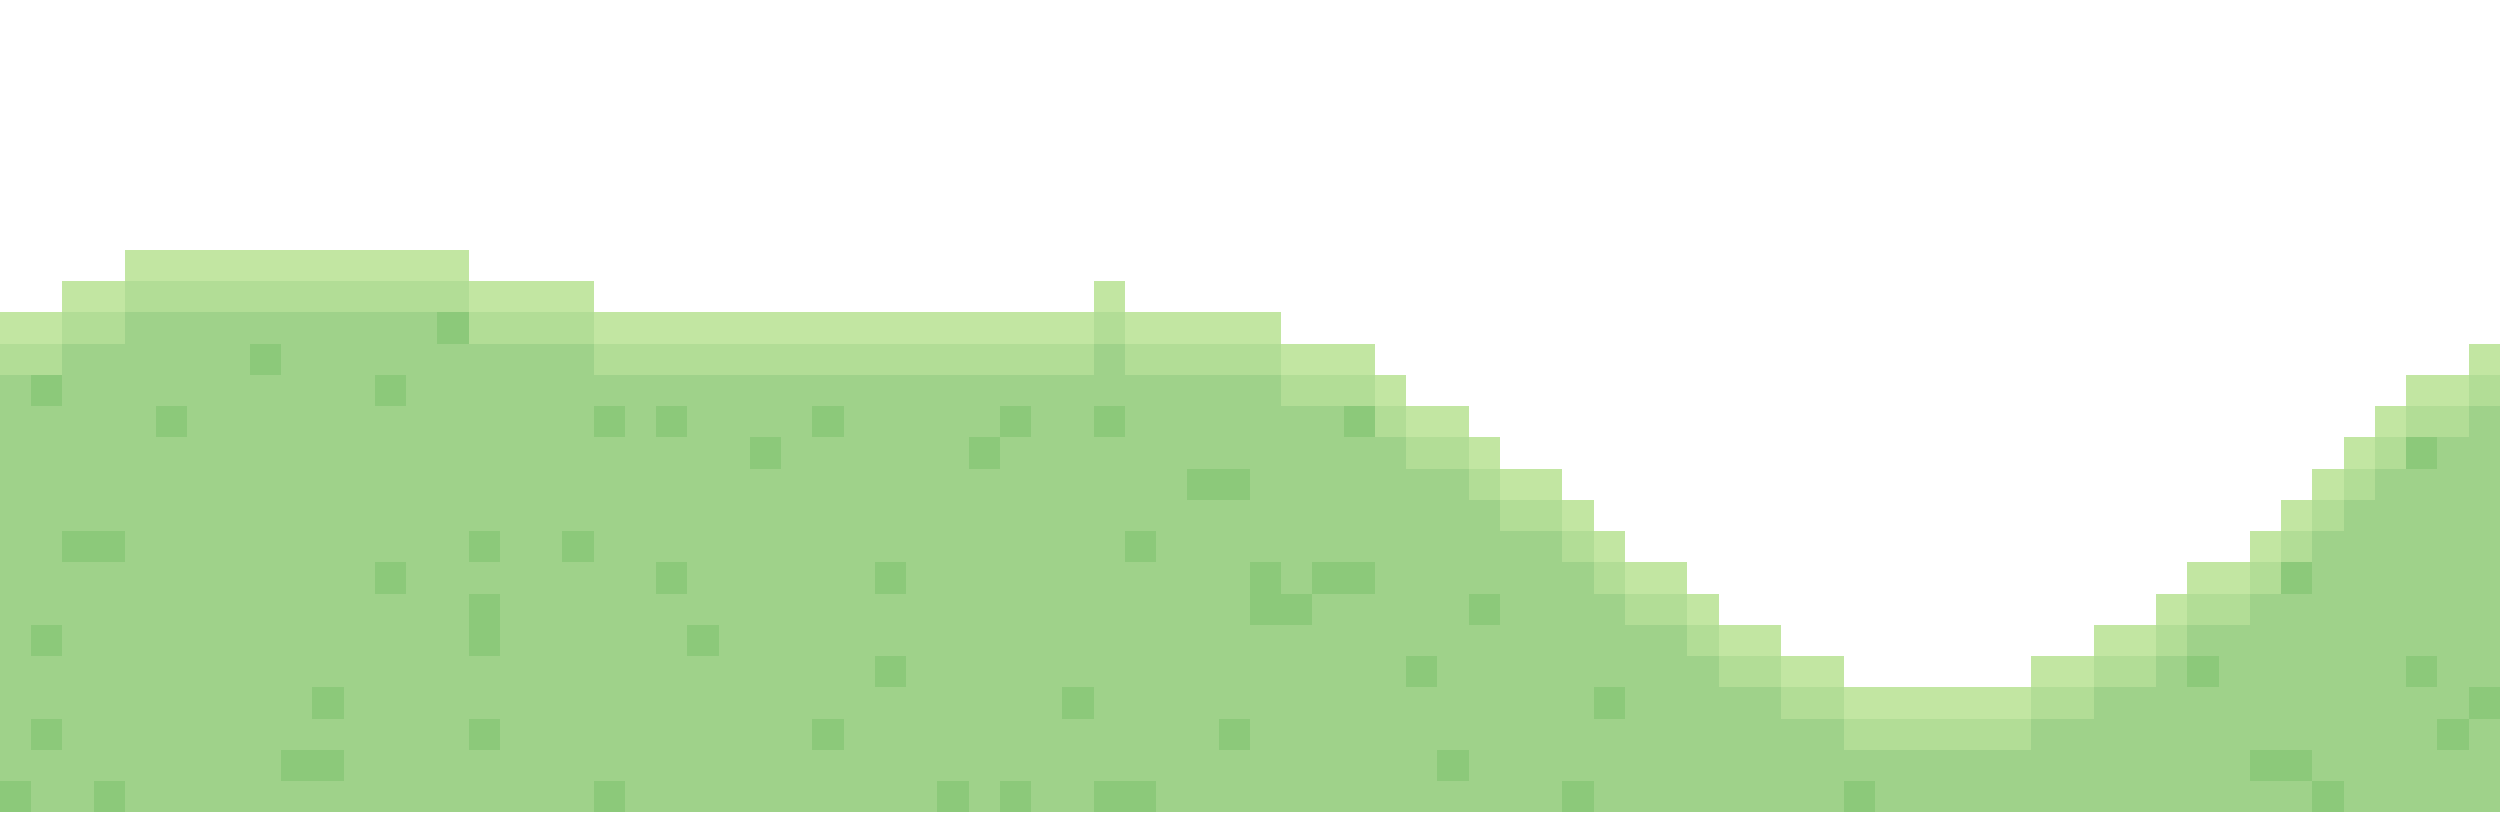
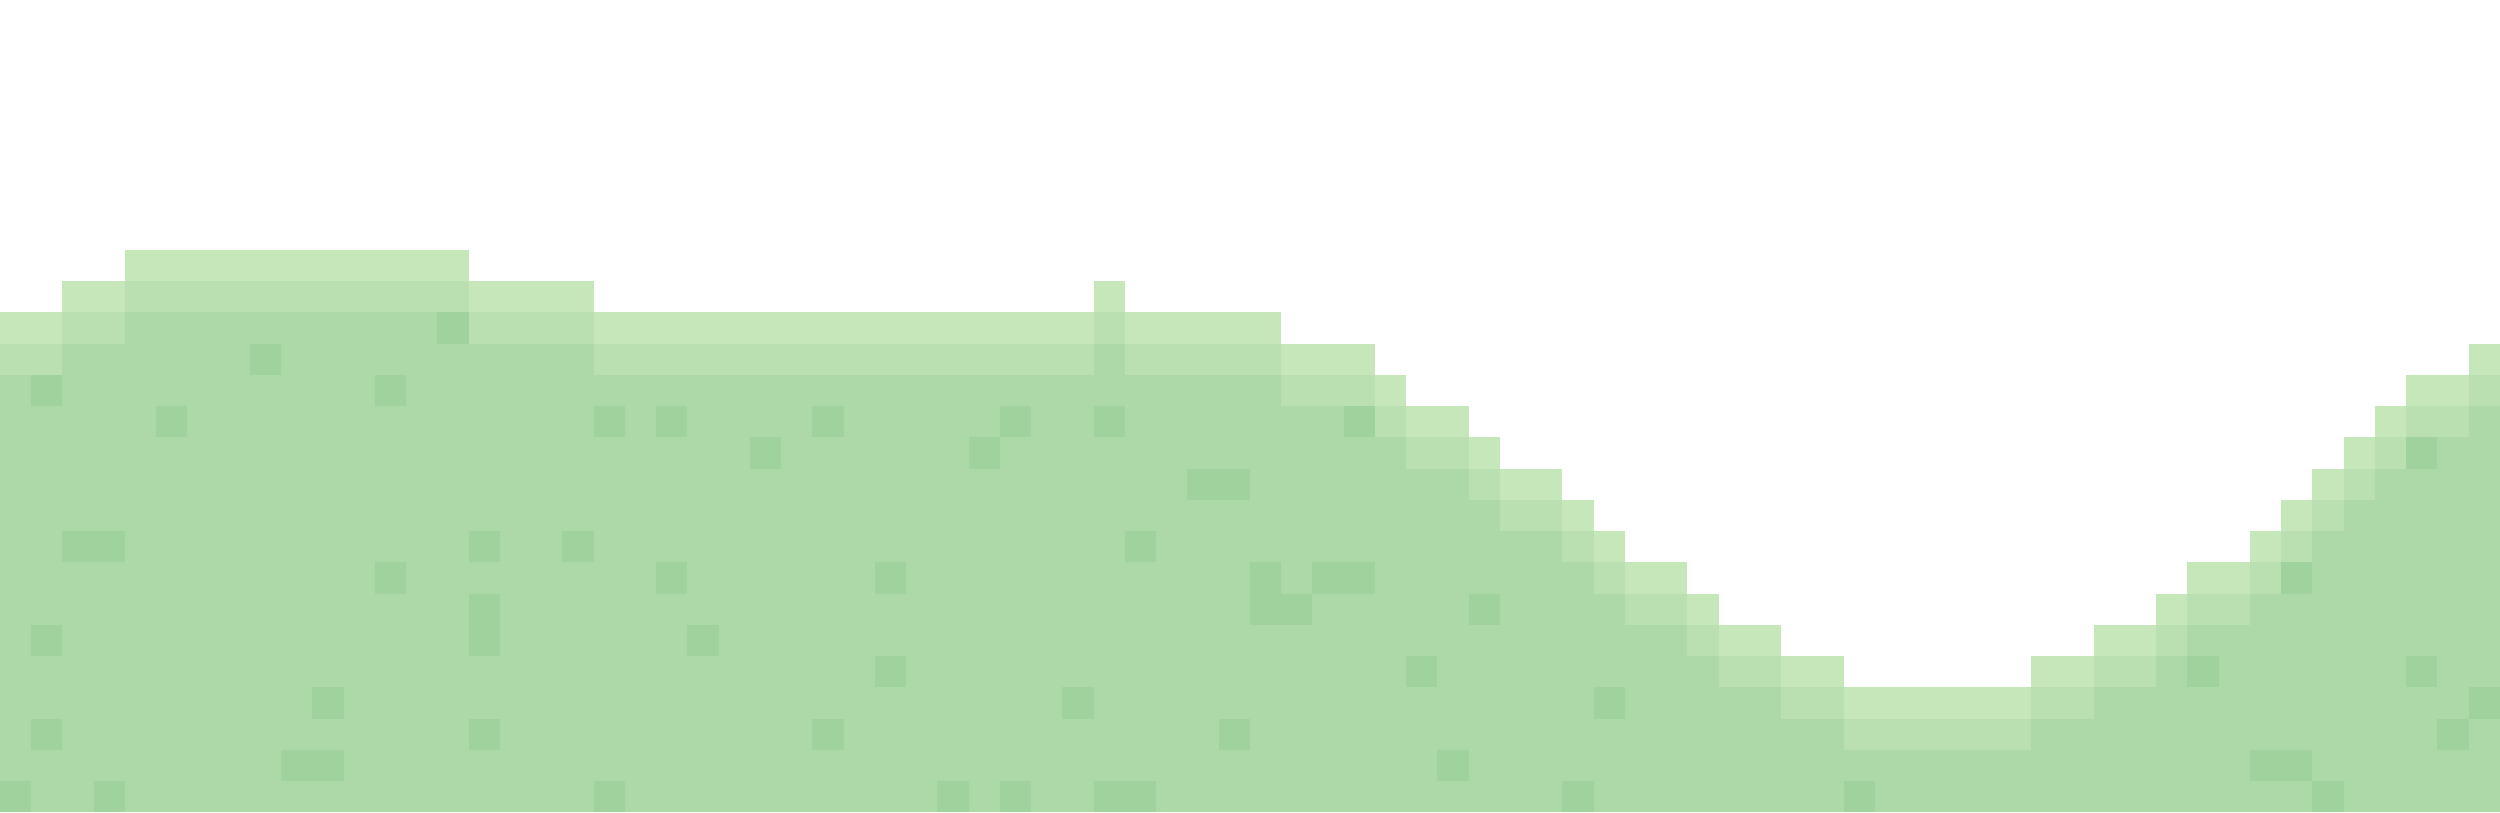
<svg xmlns="http://www.w3.org/2000/svg" viewBox="0 0 80 26" width="80" height="26" shape-rendering="crispEdges">
-   <rect x="4" y="8" width="11" height="1" fill="#c2e6a2" />
-   <rect x="2" y="9" width="2" height="1" fill="#c2e6a2" />
-   <rect x="4" y="9" width="11" height="1" fill="#b2dd96" />
-   <rect x="15" y="9" width="4" height="1" fill="#c2e6a2" />
-   <rect x="35" y="9" width="1" height="1" fill="#c2e6a2" />
-   <rect x="0" y="10" width="2" height="1" fill="#c2e6a2" />
-   <rect x="2" y="10" width="2" height="1" fill="#b2dd96" />
-   <rect x="4" y="10" width="10" height="1" fill="#9fd28a" />
-   <rect x="14" y="10" width="1" height="1" fill="#8cc97a" />
-   <rect x="15" y="10" width="4" height="1" fill="#b2dd96" />
-   <rect x="19" y="10" width="16" height="1" fill="#c2e6a2" />
-   <rect x="35" y="10" width="1" height="1" fill="#b2dd96" />
-   <rect x="36" y="10" width="5" height="1" fill="#c2e6a2" />
-   <rect x="0" y="11" width="2" height="1" fill="#b2dd96" />
-   <rect x="2" y="11" width="6" height="1" fill="#9fd28a" />
-   <rect x="8" y="11" width="1" height="1" fill="#8cc97a" />
-   <rect x="9" y="11" width="10" height="1" fill="#9fd28a" />
-   <rect x="19" y="11" width="16" height="1" fill="#b2dd96" />
-   <rect x="35" y="11" width="1" height="1" fill="#9fd28a" />
-   <rect x="36" y="11" width="5" height="1" fill="#b2dd96" />
-   <rect x="41" y="11" width="3" height="1" fill="#c2e6a2" />
-   <rect x="79" y="11" width="1" height="1" fill="#c2e6a2" />
-   <rect x="0" y="12" width="1" height="1" fill="#9fd28a" />
-   <rect x="1" y="12" width="1" height="1" fill="#8cc97a" />
-   <rect x="2" y="12" width="10" height="1" fill="#9fd28a" />
-   <rect x="12" y="12" width="1" height="1" fill="#8cc97a" />
-   <rect x="13" y="12" width="28" height="1" fill="#9fd28a" />
-   <rect x="41" y="12" width="3" height="1" fill="#b2dd96" />
-   <rect x="44" y="12" width="1" height="1" fill="#c2e6a2" />
-   <rect x="77" y="12" width="2" height="1" fill="#c2e6a2" />
-   <rect x="79" y="12" width="1" height="1" fill="#b2dd96" />
-   <rect x="0" y="13" width="5" height="1" fill="#9fd28a" />
-   <rect x="5" y="13" width="1" height="1" fill="#8cc97a" />
-   <rect x="6" y="13" width="13" height="1" fill="#9fd28a" />
-   <rect x="19" y="13" width="1" height="1" fill="#8cc97a" />
-   <rect x="20" y="13" width="1" height="1" fill="#9fd28a" />
-   <rect x="21" y="13" width="1" height="1" fill="#8cc97a" />
-   <rect x="22" y="13" width="4" height="1" fill="#9fd28a" />
-   <rect x="26" y="13" width="1" height="1" fill="#8cc97a" />
-   <rect x="27" y="13" width="5" height="1" fill="#9fd28a" />
-   <rect x="32" y="13" width="1" height="1" fill="#8cc97a" />
-   <rect x="33" y="13" width="2" height="1" fill="#9fd28a" />
-   <rect x="35" y="13" width="1" height="1" fill="#8cc97a" />
-   <rect x="36" y="13" width="7" height="1" fill="#9fd28a" />
-   <rect x="43" y="13" width="1" height="1" fill="#8cc97a" />
-   <rect x="44" y="13" width="1" height="1" fill="#b2dd96" />
-   <rect x="45" y="13" width="2" height="1" fill="#c2e6a2" />
-   <rect x="76" y="13" width="1" height="1" fill="#c2e6a2" />
-   <rect x="77" y="13" width="2" height="1" fill="#b2dd96" />
-   <rect x="79" y="13" width="1" height="1" fill="#9fd28a" />
-   <rect x="0" y="14" width="24" height="1" fill="#9fd28a" />
-   <rect x="24" y="14" width="1" height="1" fill="#8cc97a" />
-   <rect x="25" y="14" width="6" height="1" fill="#9fd28a" />
-   <rect x="31" y="14" width="1" height="1" fill="#8cc97a" />
-   <rect x="32" y="14" width="13" height="1" fill="#9fd28a" />
-   <rect x="45" y="14" width="2" height="1" fill="#b2dd96" />
-   <rect x="47" y="14" width="1" height="1" fill="#c2e6a2" />
-   <rect x="75" y="14" width="1" height="1" fill="#c2e6a2" />
-   <rect x="76" y="14" width="1" height="1" fill="#b2dd96" />
-   <rect x="77" y="14" width="1" height="1" fill="#8cc97a" />
-   <rect x="78" y="14" width="2" height="1" fill="#9fd28a" />
-   <rect x="0" y="15" width="38" height="1" fill="#9fd28a" />
-   <rect x="38" y="15" width="2" height="1" fill="#8cc97a" />
-   <rect x="40" y="15" width="7" height="1" fill="#9fd28a" />
-   <rect x="47" y="15" width="1" height="1" fill="#b2dd96" />
-   <rect x="48" y="15" width="2" height="1" fill="#c2e6a2" />
-   <rect x="74" y="15" width="1" height="1" fill="#c2e6a2" />
-   <rect x="75" y="15" width="1" height="1" fill="#b2dd96" />
-   <rect x="76" y="15" width="4" height="1" fill="#9fd28a" />
-   <rect x="0" y="16" width="48" height="1" fill="#9fd28a" />
-   <rect x="48" y="16" width="2" height="1" fill="#b2dd96" />
-   <rect x="50" y="16" width="1" height="1" fill="#c2e6a2" />
-   <rect x="73" y="16" width="1" height="1" fill="#c2e6a2" />
-   <rect x="74" y="16" width="1" height="1" fill="#b2dd96" />
-   <rect x="75" y="16" width="5" height="1" fill="#9fd28a" />
-   <rect x="0" y="17" width="2" height="1" fill="#9fd28a" />
-   <rect x="2" y="17" width="2" height="1" fill="#8cc97a" />
-   <rect x="4" y="17" width="11" height="1" fill="#9fd28a" />
-   <rect x="15" y="17" width="1" height="1" fill="#8cc97a" />
-   <rect x="16" y="17" width="2" height="1" fill="#9fd28a" />
-   <rect x="18" y="17" width="1" height="1" fill="#8cc97a" />
-   <rect x="19" y="17" width="17" height="1" fill="#9fd28a" />
-   <rect x="36" y="17" width="1" height="1" fill="#8cc97a" />
-   <rect x="37" y="17" width="13" height="1" fill="#9fd28a" />
-   <rect x="50" y="17" width="1" height="1" fill="#b2dd96" />
-   <rect x="51" y="17" width="1" height="1" fill="#c2e6a2" />
-   <rect x="72" y="17" width="1" height="1" fill="#c2e6a2" />
-   <rect x="73" y="17" width="1" height="1" fill="#b2dd96" />
-   <rect x="74" y="17" width="6" height="1" fill="#9fd28a" />
-   <rect x="0" y="18" width="12" height="1" fill="#9fd28a" />
-   <rect x="12" y="18" width="1" height="1" fill="#8cc97a" />
-   <rect x="13" y="18" width="8" height="1" fill="#9fd28a" />
-   <rect x="21" y="18" width="1" height="1" fill="#8cc97a" />
-   <rect x="22" y="18" width="6" height="1" fill="#9fd28a" />
-   <rect x="28" y="18" width="1" height="1" fill="#8cc97a" />
-   <rect x="29" y="18" width="11" height="1" fill="#9fd28a" />
-   <rect x="40" y="18" width="1" height="1" fill="#8cc97a" />
-   <rect x="41" y="18" width="1" height="1" fill="#9fd28a" />
-   <rect x="42" y="18" width="2" height="1" fill="#8cc97a" />
-   <rect x="44" y="18" width="7" height="1" fill="#9fd28a" />
-   <rect x="51" y="18" width="1" height="1" fill="#b2dd96" />
-   <rect x="52" y="18" width="2" height="1" fill="#c2e6a2" />
-   <rect x="70" y="18" width="2" height="1" fill="#c2e6a2" />
-   <rect x="72" y="18" width="1" height="1" fill="#b2dd96" />
-   <rect x="73" y="18" width="1" height="1" fill="#8cc97a" />
-   <rect x="74" y="18" width="6" height="1" fill="#9fd28a" />
-   <rect x="0" y="19" width="15" height="1" fill="#9fd28a" />
-   <rect x="15" y="19" width="1" height="1" fill="#8cc97a" />
-   <rect x="16" y="19" width="24" height="1" fill="#9fd28a" />
-   <rect x="40" y="19" width="2" height="1" fill="#8cc97a" />
-   <rect x="42" y="19" width="5" height="1" fill="#9fd28a" />
-   <rect x="47" y="19" width="1" height="1" fill="#8cc97a" />
-   <rect x="48" y="19" width="4" height="1" fill="#9fd28a" />
-   <rect x="52" y="19" width="2" height="1" fill="#b2dd96" />
-   <rect x="54" y="19" width="1" height="1" fill="#c2e6a2" />
-   <rect x="69" y="19" width="1" height="1" fill="#c2e6a2" />
-   <rect x="70" y="19" width="2" height="1" fill="#b2dd96" />
-   <rect x="72" y="19" width="8" height="1" fill="#9fd28a" />
-   <rect x="0" y="20" width="1" height="1" fill="#9fd28a" />
-   <rect x="1" y="20" width="1" height="1" fill="#8cc97a" />
-   <rect x="2" y="20" width="13" height="1" fill="#9fd28a" />
-   <rect x="15" y="20" width="1" height="1" fill="#8cc97a" />
-   <rect x="16" y="20" width="6" height="1" fill="#9fd28a" />
-   <rect x="22" y="20" width="1" height="1" fill="#8cc97a" />
-   <rect x="23" y="20" width="31" height="1" fill="#9fd28a" />
-   <rect x="54" y="20" width="1" height="1" fill="#b2dd96" />
-   <rect x="55" y="20" width="2" height="1" fill="#c2e6a2" />
-   <rect x="67" y="20" width="2" height="1" fill="#c2e6a2" />
-   <rect x="69" y="20" width="1" height="1" fill="#b2dd96" />
-   <rect x="70" y="20" width="10" height="1" fill="#9fd28a" />
-   <rect x="0" y="21" width="28" height="1" fill="#9fd28a" />
-   <rect x="28" y="21" width="1" height="1" fill="#8cc97a" />
-   <rect x="29" y="21" width="16" height="1" fill="#9fd28a" />
-   <rect x="45" y="21" width="1" height="1" fill="#8cc97a" />
-   <rect x="46" y="21" width="9" height="1" fill="#9fd28a" />
-   <rect x="55" y="21" width="2" height="1" fill="#b2dd96" />
-   <rect x="57" y="21" width="2" height="1" fill="#c2e6a2" />
-   <rect x="65" y="21" width="2" height="1" fill="#c2e6a2" />
-   <rect x="67" y="21" width="2" height="1" fill="#b2dd96" />
-   <rect x="69" y="21" width="1" height="1" fill="#9fd28a" />
-   <rect x="70" y="21" width="1" height="1" fill="#8cc97a" />
-   <rect x="71" y="21" width="6" height="1" fill="#9fd28a" />
-   <rect x="77" y="21" width="1" height="1" fill="#8cc97a" />
-   <rect x="78" y="21" width="2" height="1" fill="#9fd28a" />
-   <rect x="0" y="22" width="10" height="1" fill="#9fd28a" />
-   <rect x="10" y="22" width="1" height="1" fill="#8cc97a" />
-   <rect x="11" y="22" width="23" height="1" fill="#9fd28a" />
-   <rect x="34" y="22" width="1" height="1" fill="#8cc97a" />
-   <rect x="35" y="22" width="16" height="1" fill="#9fd28a" />
-   <rect x="51" y="22" width="1" height="1" fill="#8cc97a" />
-   <rect x="52" y="22" width="5" height="1" fill="#9fd28a" />
-   <rect x="57" y="22" width="2" height="1" fill="#b2dd96" />
-   <rect x="59" y="22" width="6" height="1" fill="#c2e6a2" />
-   <rect x="65" y="22" width="2" height="1" fill="#b2dd96" />
-   <rect x="67" y="22" width="12" height="1" fill="#9fd28a" />
-   <rect x="79" y="22" width="1" height="1" fill="#8cc97a" />
-   <rect x="0" y="23" width="1" height="1" fill="#9fd28a" />
-   <rect x="1" y="23" width="1" height="1" fill="#8cc97a" />
-   <rect x="2" y="23" width="13" height="1" fill="#9fd28a" />
-   <rect x="15" y="23" width="1" height="1" fill="#8cc97a" />
-   <rect x="16" y="23" width="10" height="1" fill="#9fd28a" />
-   <rect x="26" y="23" width="1" height="1" fill="#8cc97a" />
-   <rect x="27" y="23" width="12" height="1" fill="#9fd28a" />
-   <rect x="39" y="23" width="1" height="1" fill="#8cc97a" />
-   <rect x="40" y="23" width="19" height="1" fill="#9fd28a" />
-   <rect x="59" y="23" width="6" height="1" fill="#b2dd96" />
-   <rect x="65" y="23" width="13" height="1" fill="#9fd28a" />
-   <rect x="78" y="23" width="1" height="1" fill="#8cc97a" />
-   <rect x="79" y="23" width="1" height="1" fill="#9fd28a" />
-   <rect x="0" y="24" width="9" height="1" fill="#9fd28a" />
-   <rect x="9" y="24" width="2" height="1" fill="#8cc97a" />
-   <rect x="11" y="24" width="35" height="1" fill="#9fd28a" />
-   <rect x="46" y="24" width="1" height="1" fill="#8cc97a" />
-   <rect x="47" y="24" width="25" height="1" fill="#9fd28a" />
-   <rect x="72" y="24" width="2" height="1" fill="#8cc97a" />
-   <rect x="74" y="24" width="6" height="1" fill="#9fd28a" />
-   <rect x="0" y="25" width="1" height="1" fill="#8cc97a" />
-   <rect x="1" y="25" width="2" height="1" fill="#9fd28a" />
-   <rect x="3" y="25" width="1" height="1" fill="#8cc97a" />
-   <rect x="4" y="25" width="15" height="1" fill="#9fd28a" />
-   <rect x="19" y="25" width="1" height="1" fill="#8cc97a" />
-   <rect x="20" y="25" width="10" height="1" fill="#9fd28a" />
-   <rect x="30" y="25" width="1" height="1" fill="#8cc97a" />
-   <rect x="31" y="25" width="1" height="1" fill="#9fd28a" />
-   <rect x="32" y="25" width="1" height="1" fill="#8cc97a" />
-   <rect x="33" y="25" width="2" height="1" fill="#9fd28a" />
-   <rect x="35" y="25" width="2" height="1" fill="#8cc97a" />
-   <rect x="37" y="25" width="13" height="1" fill="#9fd28a" />
-   <rect x="50" y="25" width="1" height="1" fill="#8cc97a" />
-   <rect x="51" y="25" width="8" height="1" fill="#9fd28a" />
-   <rect x="59" y="25" width="1" height="1" fill="#8cc97a" />
-   <rect x="60" y="25" width="14" height="1" fill="#9fd28a" />
-   <rect x="74" y="25" width="1" height="1" fill="#8cc97a" />
-   <rect x="75" y="25" width="5" height="1" fill="#9fd28a" />
+   <rect x="4" y="8" width="11" height="1" fill="#c5e7b9" />
+   <rect x="2" y="9" width="2" height="1" fill="#c5e7b9" />
+   <rect x="4" y="9" width="11" height="1" fill="#bae0b1" />
+   <rect x="15" y="9" width="4" height="1" fill="#c5e7b9" />
+   <rect x="35" y="9" width="1" height="1" fill="#c5e7b9" />
+   <rect x="0" y="10" width="2" height="1" fill="#c5e7b9" />
+   <rect x="2" y="10" width="2" height="1" fill="#bae0b1" />
+   <rect x="4" y="10" width="10" height="1" fill="#add9a8" />
+   <rect x="14" y="10" width="1" height="1" fill="#a0d29d" />
+   <rect x="15" y="10" width="4" height="1" fill="#bae0b1" />
+   <rect x="19" y="10" width="16" height="1" fill="#c5e7b9" />
+   <rect x="35" y="10" width="1" height="1" fill="#bae0b1" />
+   <rect x="36" y="10" width="5" height="1" fill="#c5e7b9" />
+   <rect x="0" y="11" width="2" height="1" fill="#bae0b1" />
+   <rect x="2" y="11" width="6" height="1" fill="#add9a8" />
+   <rect x="8" y="11" width="1" height="1" fill="#a0d29d" />
+   <rect x="9" y="11" width="10" height="1" fill="#add9a8" />
+   <rect x="19" y="11" width="16" height="1" fill="#bae0b1" />
+   <rect x="35" y="11" width="1" height="1" fill="#add9a8" />
+   <rect x="36" y="11" width="5" height="1" fill="#bae0b1" />
+   <rect x="41" y="11" width="3" height="1" fill="#c5e7b9" />
+   <rect x="79" y="11" width="1" height="1" fill="#c5e7b9" />
+   <rect x="0" y="12" width="1" height="1" fill="#add9a8" />
+   <rect x="1" y="12" width="1" height="1" fill="#a0d29d" />
+   <rect x="2" y="12" width="10" height="1" fill="#add9a8" />
+   <rect x="12" y="12" width="1" height="1" fill="#a0d29d" />
+   <rect x="13" y="12" width="28" height="1" fill="#add9a8" />
+   <rect x="41" y="12" width="3" height="1" fill="#bae0b1" />
+   <rect x="44" y="12" width="1" height="1" fill="#c5e7b9" />
+   <rect x="77" y="12" width="2" height="1" fill="#c5e7b9" />
+   <rect x="79" y="12" width="1" height="1" fill="#bae0b1" />
+   <rect x="0" y="13" width="5" height="1" fill="#add9a8" />
+   <rect x="5" y="13" width="1" height="1" fill="#a0d29d" />
+   <rect x="6" y="13" width="13" height="1" fill="#add9a8" />
+   <rect x="19" y="13" width="1" height="1" fill="#a0d29d" />
+   <rect x="20" y="13" width="1" height="1" fill="#add9a8" />
+   <rect x="21" y="13" width="1" height="1" fill="#a0d29d" />
+   <rect x="22" y="13" width="4" height="1" fill="#add9a8" />
+   <rect x="26" y="13" width="1" height="1" fill="#a0d29d" />
+   <rect x="27" y="13" width="5" height="1" fill="#add9a8" />
+   <rect x="32" y="13" width="1" height="1" fill="#a0d29d" />
+   <rect x="33" y="13" width="2" height="1" fill="#add9a8" />
+   <rect x="35" y="13" width="1" height="1" fill="#a0d29d" />
+   <rect x="36" y="13" width="7" height="1" fill="#add9a8" />
+   <rect x="43" y="13" width="1" height="1" fill="#a0d29d" />
+   <rect x="44" y="13" width="1" height="1" fill="#bae0b1" />
+   <rect x="45" y="13" width="2" height="1" fill="#c5e7b9" />
+   <rect x="76" y="13" width="1" height="1" fill="#c5e7b9" />
+   <rect x="77" y="13" width="2" height="1" fill="#bae0b1" />
+   <rect x="79" y="13" width="1" height="1" fill="#add9a8" />
+   <rect x="0" y="14" width="24" height="1" fill="#add9a8" />
+   <rect x="24" y="14" width="1" height="1" fill="#a0d29d" />
+   <rect x="25" y="14" width="6" height="1" fill="#add9a8" />
+   <rect x="31" y="14" width="1" height="1" fill="#a0d29d" />
+   <rect x="32" y="14" width="13" height="1" fill="#add9a8" />
+   <rect x="45" y="14" width="2" height="1" fill="#bae0b1" />
+   <rect x="47" y="14" width="1" height="1" fill="#c5e7b9" />
+   <rect x="75" y="14" width="1" height="1" fill="#c5e7b9" />
+   <rect x="76" y="14" width="1" height="1" fill="#bae0b1" />
+   <rect x="77" y="14" width="1" height="1" fill="#a0d29d" />
+   <rect x="78" y="14" width="2" height="1" fill="#add9a8" />
+   <rect x="0" y="15" width="38" height="1" fill="#add9a8" />
+   <rect x="38" y="15" width="2" height="1" fill="#a0d29d" />
+   <rect x="40" y="15" width="7" height="1" fill="#add9a8" />
+   <rect x="47" y="15" width="1" height="1" fill="#bae0b1" />
+   <rect x="48" y="15" width="2" height="1" fill="#c5e7b9" />
+   <rect x="74" y="15" width="1" height="1" fill="#c5e7b9" />
+   <rect x="75" y="15" width="1" height="1" fill="#bae0b1" />
+   <rect x="76" y="15" width="4" height="1" fill="#add9a8" />
+   <rect x="0" y="16" width="48" height="1" fill="#add9a8" />
+   <rect x="48" y="16" width="2" height="1" fill="#bae0b1" />
+   <rect x="50" y="16" width="1" height="1" fill="#c5e7b9" />
+   <rect x="73" y="16" width="1" height="1" fill="#c5e7b9" />
+   <rect x="74" y="16" width="1" height="1" fill="#bae0b1" />
+   <rect x="75" y="16" width="5" height="1" fill="#add9a8" />
+   <rect x="0" y="17" width="2" height="1" fill="#add9a8" />
+   <rect x="2" y="17" width="2" height="1" fill="#a0d29d" />
+   <rect x="4" y="17" width="11" height="1" fill="#add9a8" />
+   <rect x="15" y="17" width="1" height="1" fill="#a0d29d" />
+   <rect x="16" y="17" width="2" height="1" fill="#add9a8" />
+   <rect x="18" y="17" width="1" height="1" fill="#a0d29d" />
+   <rect x="19" y="17" width="17" height="1" fill="#add9a8" />
+   <rect x="36" y="17" width="1" height="1" fill="#a0d29d" />
+   <rect x="37" y="17" width="13" height="1" fill="#add9a8" />
+   <rect x="50" y="17" width="1" height="1" fill="#bae0b1" />
+   <rect x="51" y="17" width="1" height="1" fill="#c5e7b9" />
+   <rect x="72" y="17" width="1" height="1" fill="#c5e7b9" />
+   <rect x="73" y="17" width="1" height="1" fill="#bae0b1" />
+   <rect x="74" y="17" width="6" height="1" fill="#add9a8" />
+   <rect x="0" y="18" width="12" height="1" fill="#add9a8" />
+   <rect x="12" y="18" width="1" height="1" fill="#a0d29d" />
+   <rect x="13" y="18" width="8" height="1" fill="#add9a8" />
+   <rect x="21" y="18" width="1" height="1" fill="#a0d29d" />
+   <rect x="22" y="18" width="6" height="1" fill="#add9a8" />
+   <rect x="28" y="18" width="1" height="1" fill="#a0d29d" />
+   <rect x="29" y="18" width="11" height="1" fill="#add9a8" />
+   <rect x="40" y="18" width="1" height="1" fill="#a0d29d" />
+   <rect x="41" y="18" width="1" height="1" fill="#add9a8" />
+   <rect x="42" y="18" width="2" height="1" fill="#a0d29d" />
+   <rect x="44" y="18" width="7" height="1" fill="#add9a8" />
+   <rect x="51" y="18" width="1" height="1" fill="#bae0b1" />
+   <rect x="52" y="18" width="2" height="1" fill="#c5e7b9" />
+   <rect x="70" y="18" width="2" height="1" fill="#c5e7b9" />
+   <rect x="72" y="18" width="1" height="1" fill="#bae0b1" />
+   <rect x="73" y="18" width="1" height="1" fill="#a0d29d" />
+   <rect x="74" y="18" width="6" height="1" fill="#add9a8" />
+   <rect x="0" y="19" width="15" height="1" fill="#add9a8" />
+   <rect x="15" y="19" width="1" height="1" fill="#a0d29d" />
+   <rect x="16" y="19" width="24" height="1" fill="#add9a8" />
+   <rect x="40" y="19" width="2" height="1" fill="#a0d29d" />
+   <rect x="42" y="19" width="5" height="1" fill="#add9a8" />
+   <rect x="47" y="19" width="1" height="1" fill="#a0d29d" />
+   <rect x="48" y="19" width="4" height="1" fill="#add9a8" />
+   <rect x="52" y="19" width="2" height="1" fill="#bae0b1" />
+   <rect x="54" y="19" width="1" height="1" fill="#c5e7b9" />
+   <rect x="69" y="19" width="1" height="1" fill="#c5e7b9" />
+   <rect x="70" y="19" width="2" height="1" fill="#bae0b1" />
+   <rect x="72" y="19" width="8" height="1" fill="#add9a8" />
+   <rect x="0" y="20" width="1" height="1" fill="#add9a8" />
+   <rect x="1" y="20" width="1" height="1" fill="#a0d29d" />
+   <rect x="2" y="20" width="13" height="1" fill="#add9a8" />
+   <rect x="15" y="20" width="1" height="1" fill="#a0d29d" />
+   <rect x="16" y="20" width="6" height="1" fill="#add9a8" />
+   <rect x="22" y="20" width="1" height="1" fill="#a0d29d" />
+   <rect x="23" y="20" width="31" height="1" fill="#add9a8" />
+   <rect x="54" y="20" width="1" height="1" fill="#bae0b1" />
+   <rect x="55" y="20" width="2" height="1" fill="#c5e7b9" />
+   <rect x="67" y="20" width="2" height="1" fill="#c5e7b9" />
+   <rect x="69" y="20" width="1" height="1" fill="#bae0b1" />
+   <rect x="70" y="20" width="10" height="1" fill="#add9a8" />
+   <rect x="0" y="21" width="28" height="1" fill="#add9a8" />
+   <rect x="28" y="21" width="1" height="1" fill="#a0d29d" />
+   <rect x="29" y="21" width="16" height="1" fill="#add9a8" />
+   <rect x="45" y="21" width="1" height="1" fill="#a0d29d" />
+   <rect x="46" y="21" width="9" height="1" fill="#add9a8" />
+   <rect x="55" y="21" width="2" height="1" fill="#bae0b1" />
+   <rect x="57" y="21" width="2" height="1" fill="#c5e7b9" />
+   <rect x="65" y="21" width="2" height="1" fill="#c5e7b9" />
+   <rect x="67" y="21" width="2" height="1" fill="#bae0b1" />
+   <rect x="69" y="21" width="1" height="1" fill="#add9a8" />
+   <rect x="70" y="21" width="1" height="1" fill="#a0d29d" />
+   <rect x="71" y="21" width="6" height="1" fill="#add9a8" />
+   <rect x="77" y="21" width="1" height="1" fill="#a0d29d" />
+   <rect x="78" y="21" width="2" height="1" fill="#add9a8" />
+   <rect x="0" y="22" width="10" height="1" fill="#add9a8" />
+   <rect x="10" y="22" width="1" height="1" fill="#a0d29d" />
+   <rect x="11" y="22" width="23" height="1" fill="#add9a8" />
+   <rect x="34" y="22" width="1" height="1" fill="#a0d29d" />
+   <rect x="35" y="22" width="16" height="1" fill="#add9a8" />
+   <rect x="51" y="22" width="1" height="1" fill="#a0d29d" />
+   <rect x="52" y="22" width="5" height="1" fill="#add9a8" />
+   <rect x="57" y="22" width="2" height="1" fill="#bae0b1" />
+   <rect x="59" y="22" width="6" height="1" fill="#c5e7b9" />
+   <rect x="65" y="22" width="2" height="1" fill="#bae0b1" />
+   <rect x="67" y="22" width="12" height="1" fill="#add9a8" />
+   <rect x="79" y="22" width="1" height="1" fill="#a0d29d" />
+   <rect x="0" y="23" width="1" height="1" fill="#add9a8" />
+   <rect x="1" y="23" width="1" height="1" fill="#a0d29d" />
+   <rect x="2" y="23" width="13" height="1" fill="#add9a8" />
+   <rect x="15" y="23" width="1" height="1" fill="#a0d29d" />
+   <rect x="16" y="23" width="10" height="1" fill="#add9a8" />
+   <rect x="26" y="23" width="1" height="1" fill="#a0d29d" />
+   <rect x="27" y="23" width="12" height="1" fill="#add9a8" />
+   <rect x="39" y="23" width="1" height="1" fill="#a0d29d" />
+   <rect x="40" y="23" width="19" height="1" fill="#add9a8" />
+   <rect x="59" y="23" width="6" height="1" fill="#bae0b1" />
+   <rect x="65" y="23" width="13" height="1" fill="#add9a8" />
+   <rect x="78" y="23" width="1" height="1" fill="#a0d29d" />
+   <rect x="79" y="23" width="1" height="1" fill="#add9a8" />
+   <rect x="0" y="24" width="9" height="1" fill="#add9a8" />
+   <rect x="9" y="24" width="2" height="1" fill="#a0d29d" />
+   <rect x="11" y="24" width="35" height="1" fill="#add9a8" />
+   <rect x="46" y="24" width="1" height="1" fill="#a0d29d" />
+   <rect x="47" y="24" width="25" height="1" fill="#add9a8" />
+   <rect x="72" y="24" width="2" height="1" fill="#a0d29d" />
+   <rect x="74" y="24" width="6" height="1" fill="#add9a8" />
+   <rect x="0" y="25" width="1" height="1" fill="#a0d29d" />
+   <rect x="1" y="25" width="2" height="1" fill="#add9a8" />
+   <rect x="3" y="25" width="1" height="1" fill="#a0d29d" />
+   <rect x="4" y="25" width="15" height="1" fill="#add9a8" />
+   <rect x="19" y="25" width="1" height="1" fill="#a0d29d" />
+   <rect x="20" y="25" width="10" height="1" fill="#add9a8" />
+   <rect x="30" y="25" width="1" height="1" fill="#a0d29d" />
+   <rect x="31" y="25" width="1" height="1" fill="#add9a8" />
+   <rect x="32" y="25" width="1" height="1" fill="#a0d29d" />
+   <rect x="33" y="25" width="2" height="1" fill="#add9a8" />
+   <rect x="35" y="25" width="2" height="1" fill="#a0d29d" />
+   <rect x="37" y="25" width="13" height="1" fill="#add9a8" />
+   <rect x="50" y="25" width="1" height="1" fill="#a0d29d" />
+   <rect x="51" y="25" width="8" height="1" fill="#add9a8" />
+   <rect x="59" y="25" width="1" height="1" fill="#a0d29d" />
+   <rect x="60" y="25" width="14" height="1" fill="#add9a8" />
+   <rect x="74" y="25" width="1" height="1" fill="#a0d29d" />
+   <rect x="75" y="25" width="5" height="1" fill="#add9a8" />
</svg>
